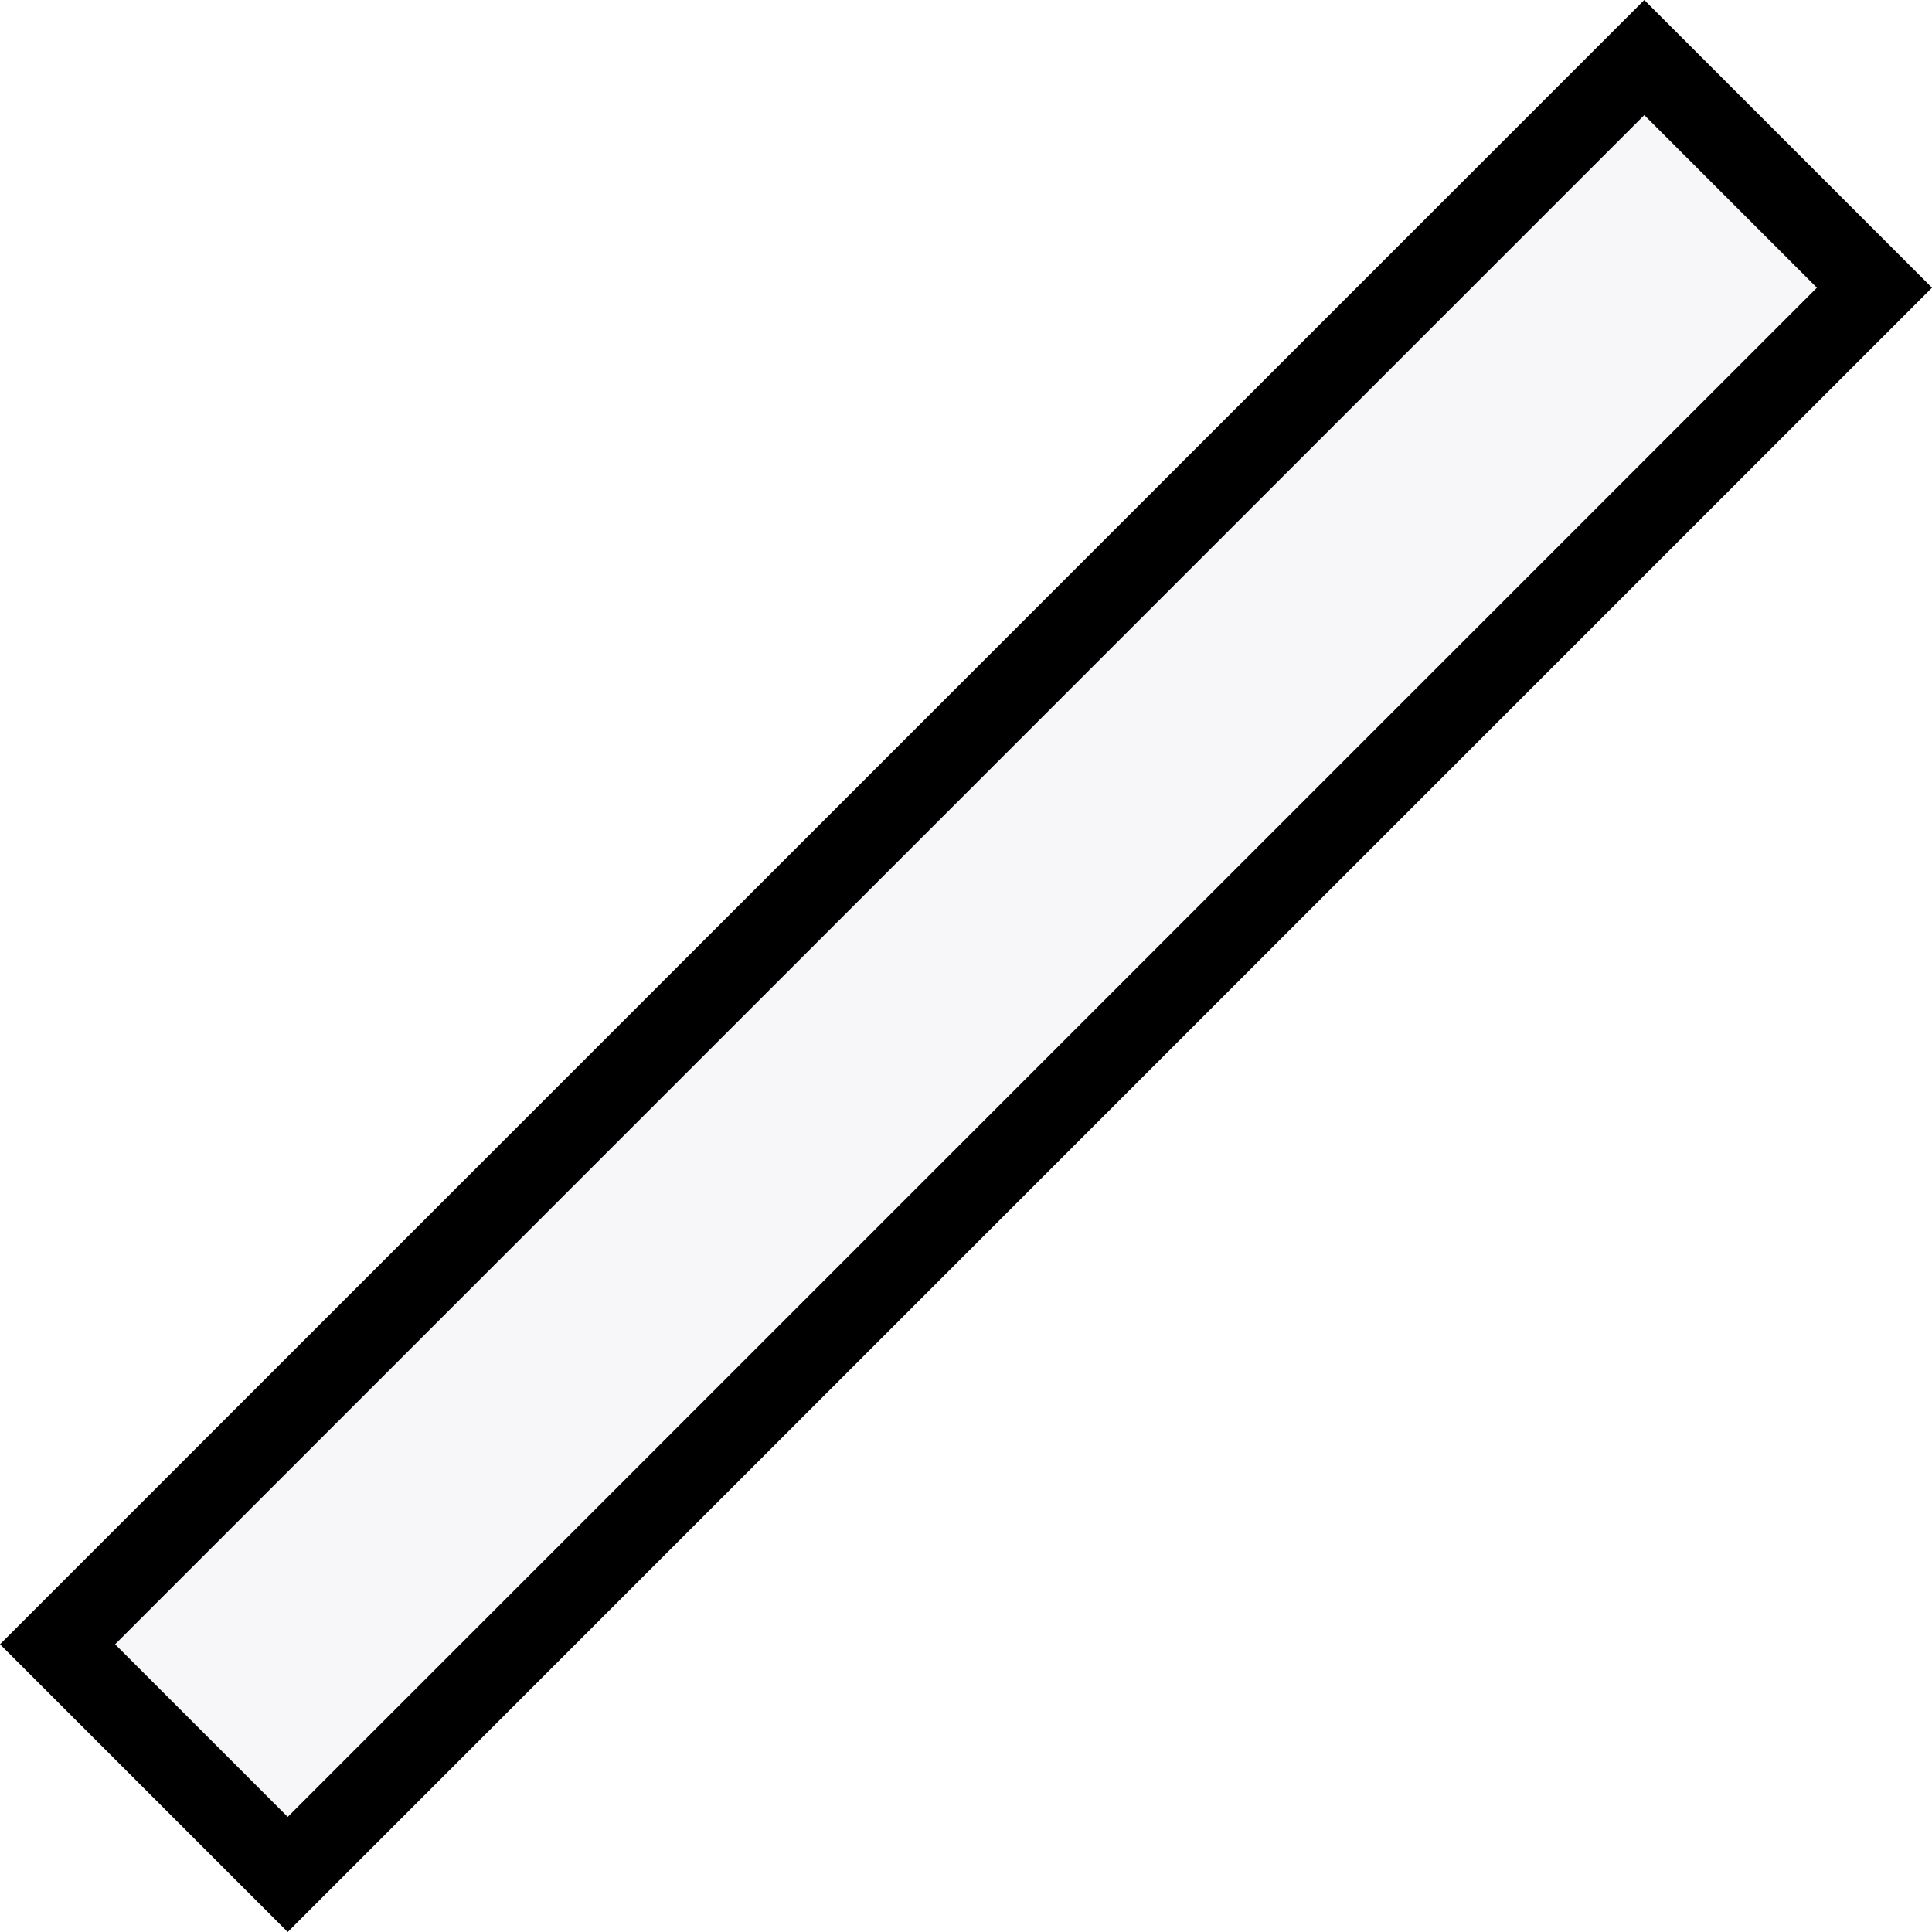
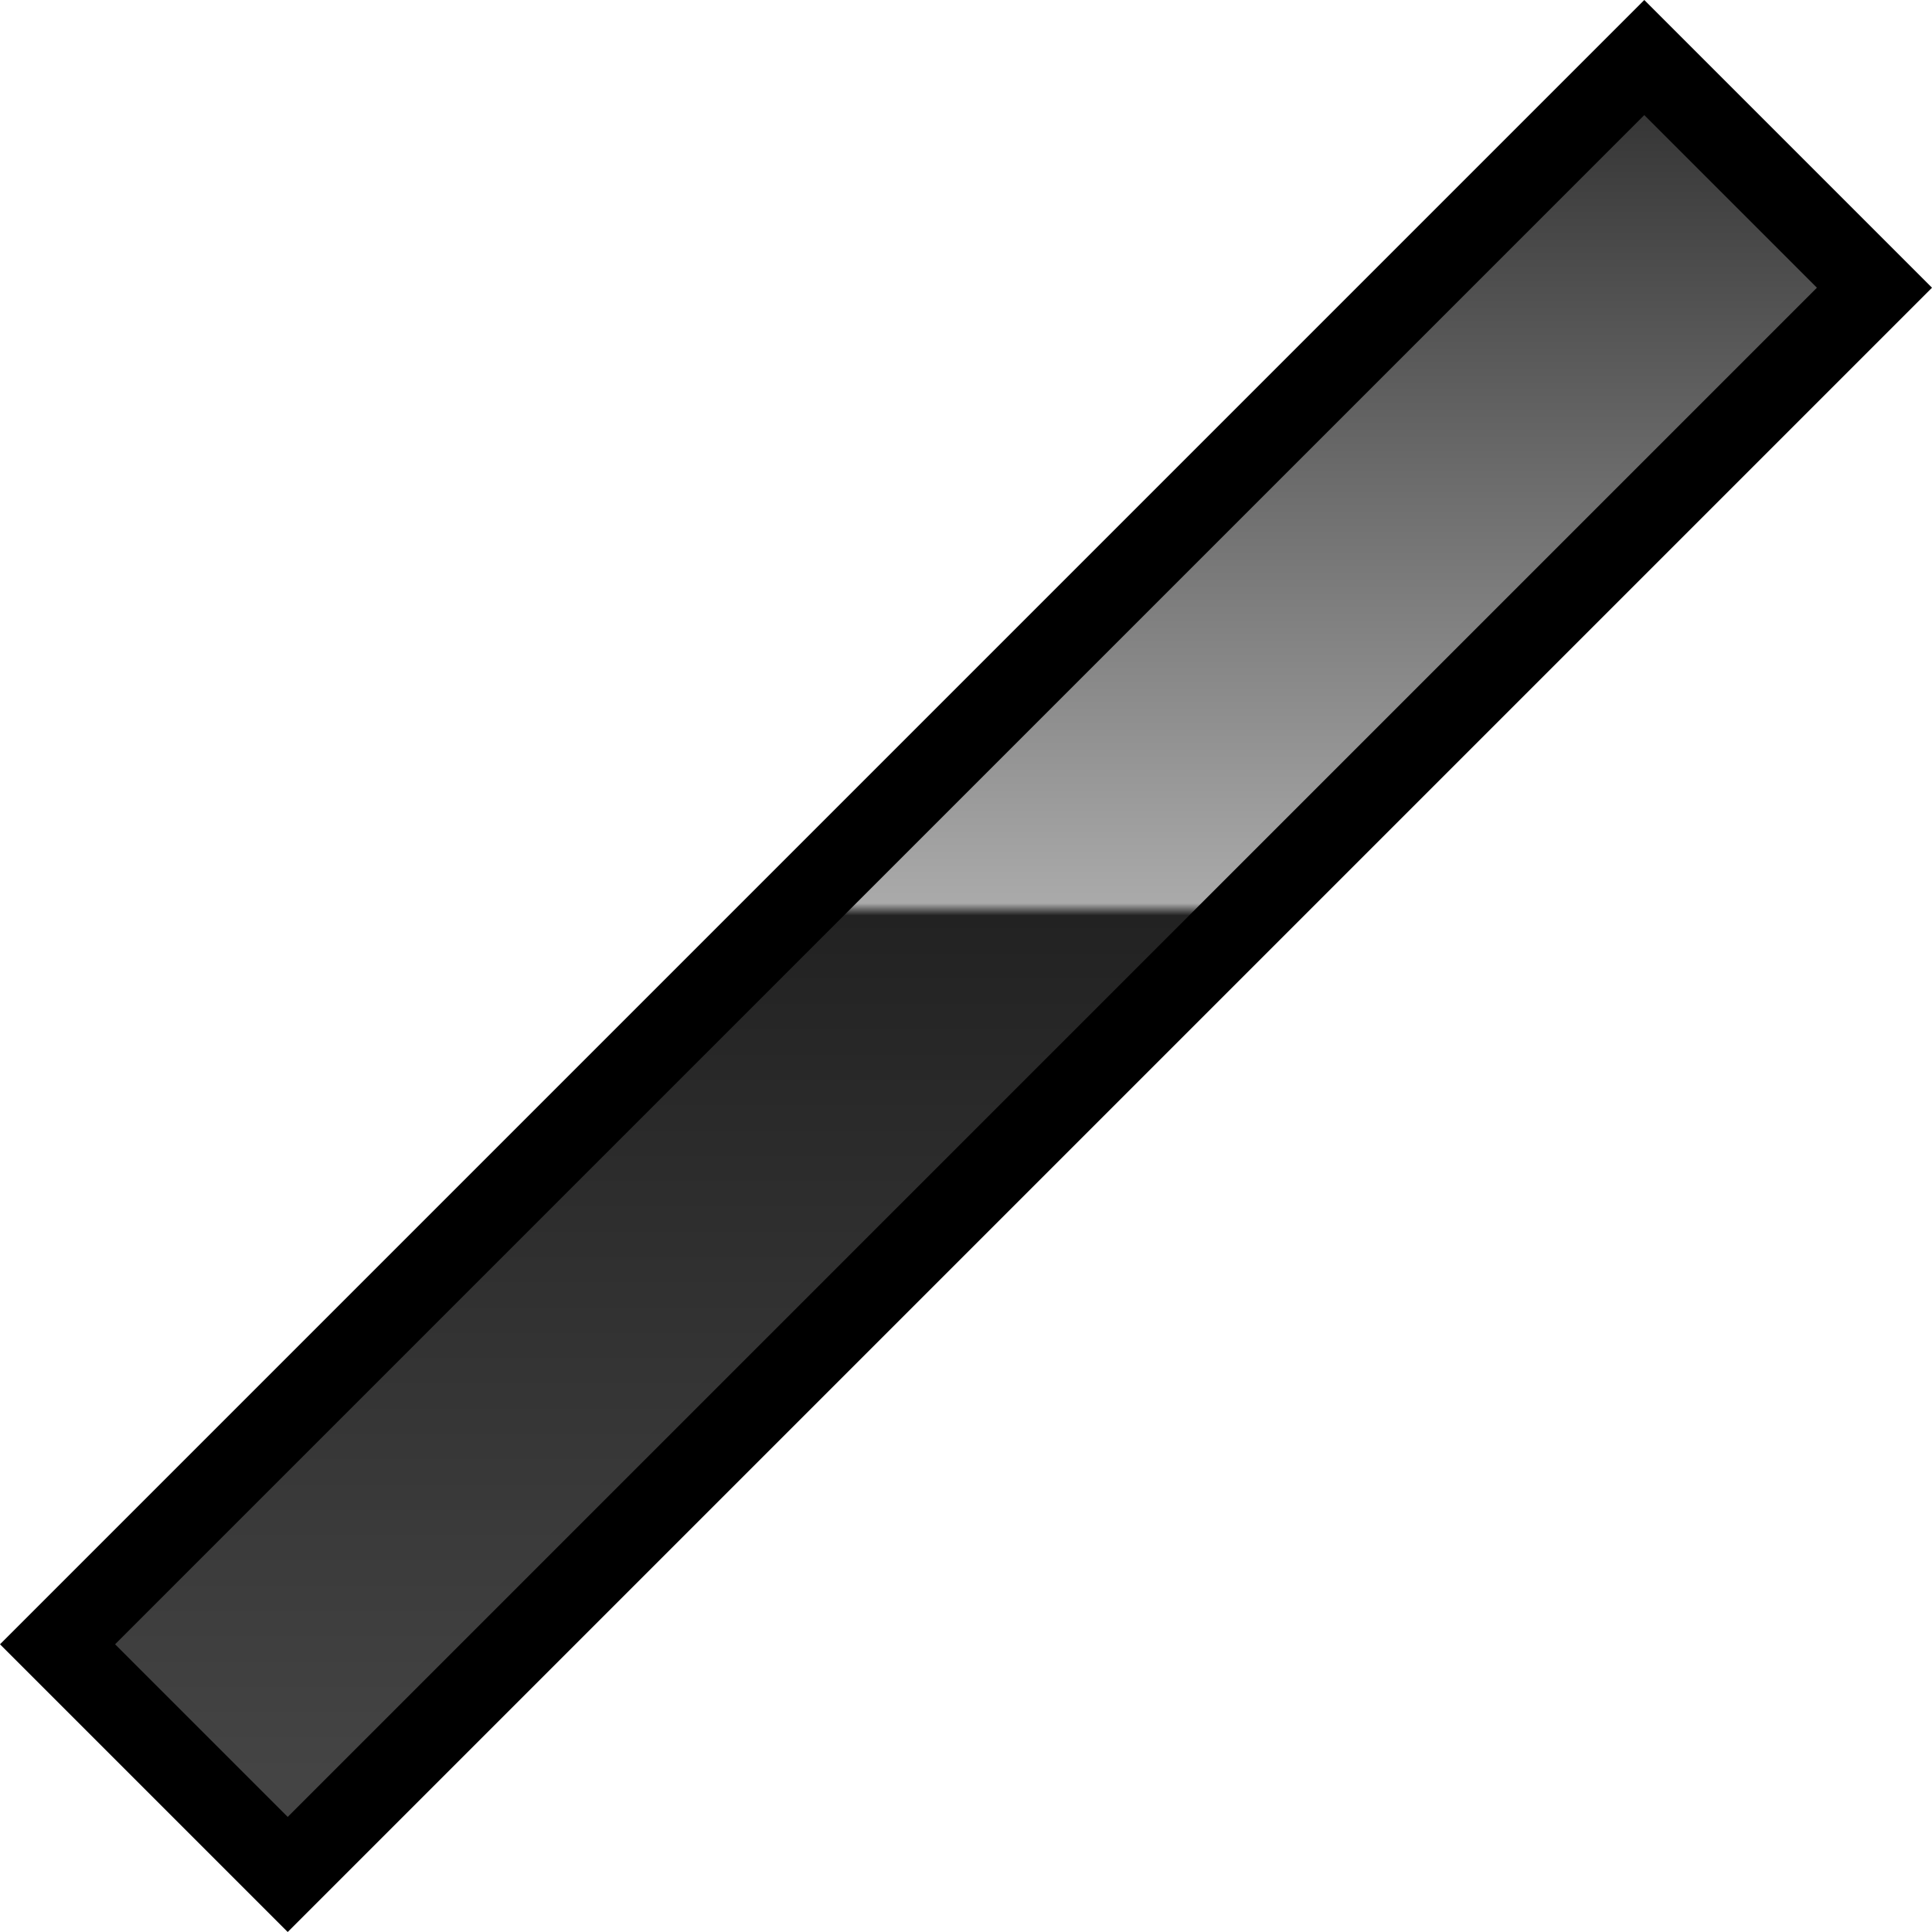
<svg xmlns="http://www.w3.org/2000/svg" id="b" data-name="레이어 2" width="23.738" height="23.738" viewBox="0 0 23.738 23.738">
+   <defs>
+     <linearGradient id="d" data-name="무제 그라디언트 105" x1="11.869" y1=".561" x2="11.869" y2="21.808" gradientTransform="translate(11.869 -4.916) rotate(45.001)" gradientUnits="userSpaceOnUse">
+       <stop offset="0" stop-color="#2c2c2c" />
+       <stop offset=".496" stop-color="#aaa" />
+       <stop offset=".503" stop-color="#222" />
+       <stop offset="1" stop-color="#444" />
+     </linearGradient>
+   </defs>
  <g id="c" data-name="레이어 1">
    <g>
-       <rect x="-1.916" y="9.869" width="27.571" height="4" transform="translate(-4.916 11.869) rotate(-45.001)" fill="#f7f7f9" stroke-width="0" />
+       <rect x="-1.916" y="9.869" width="27.571" height="4" transform="translate(-4.916 11.869) rotate(-45.001)" fill="url(#d)" stroke-width="0" />
      <path d="M20.203,1.414l2.121,2.121L3.535,22.324l-2.121-2.121L20.203,1.414M20.203,0l-.707.707L.707,19.496l-.707.707.707.707,2.121,2.121.707.707.707-.707L23.031,4.242l.707-.707-.707-.707-2.121-2.121-.707-.707h0Z" stroke-width="0" />
    </g>
  </g>
</svg>
